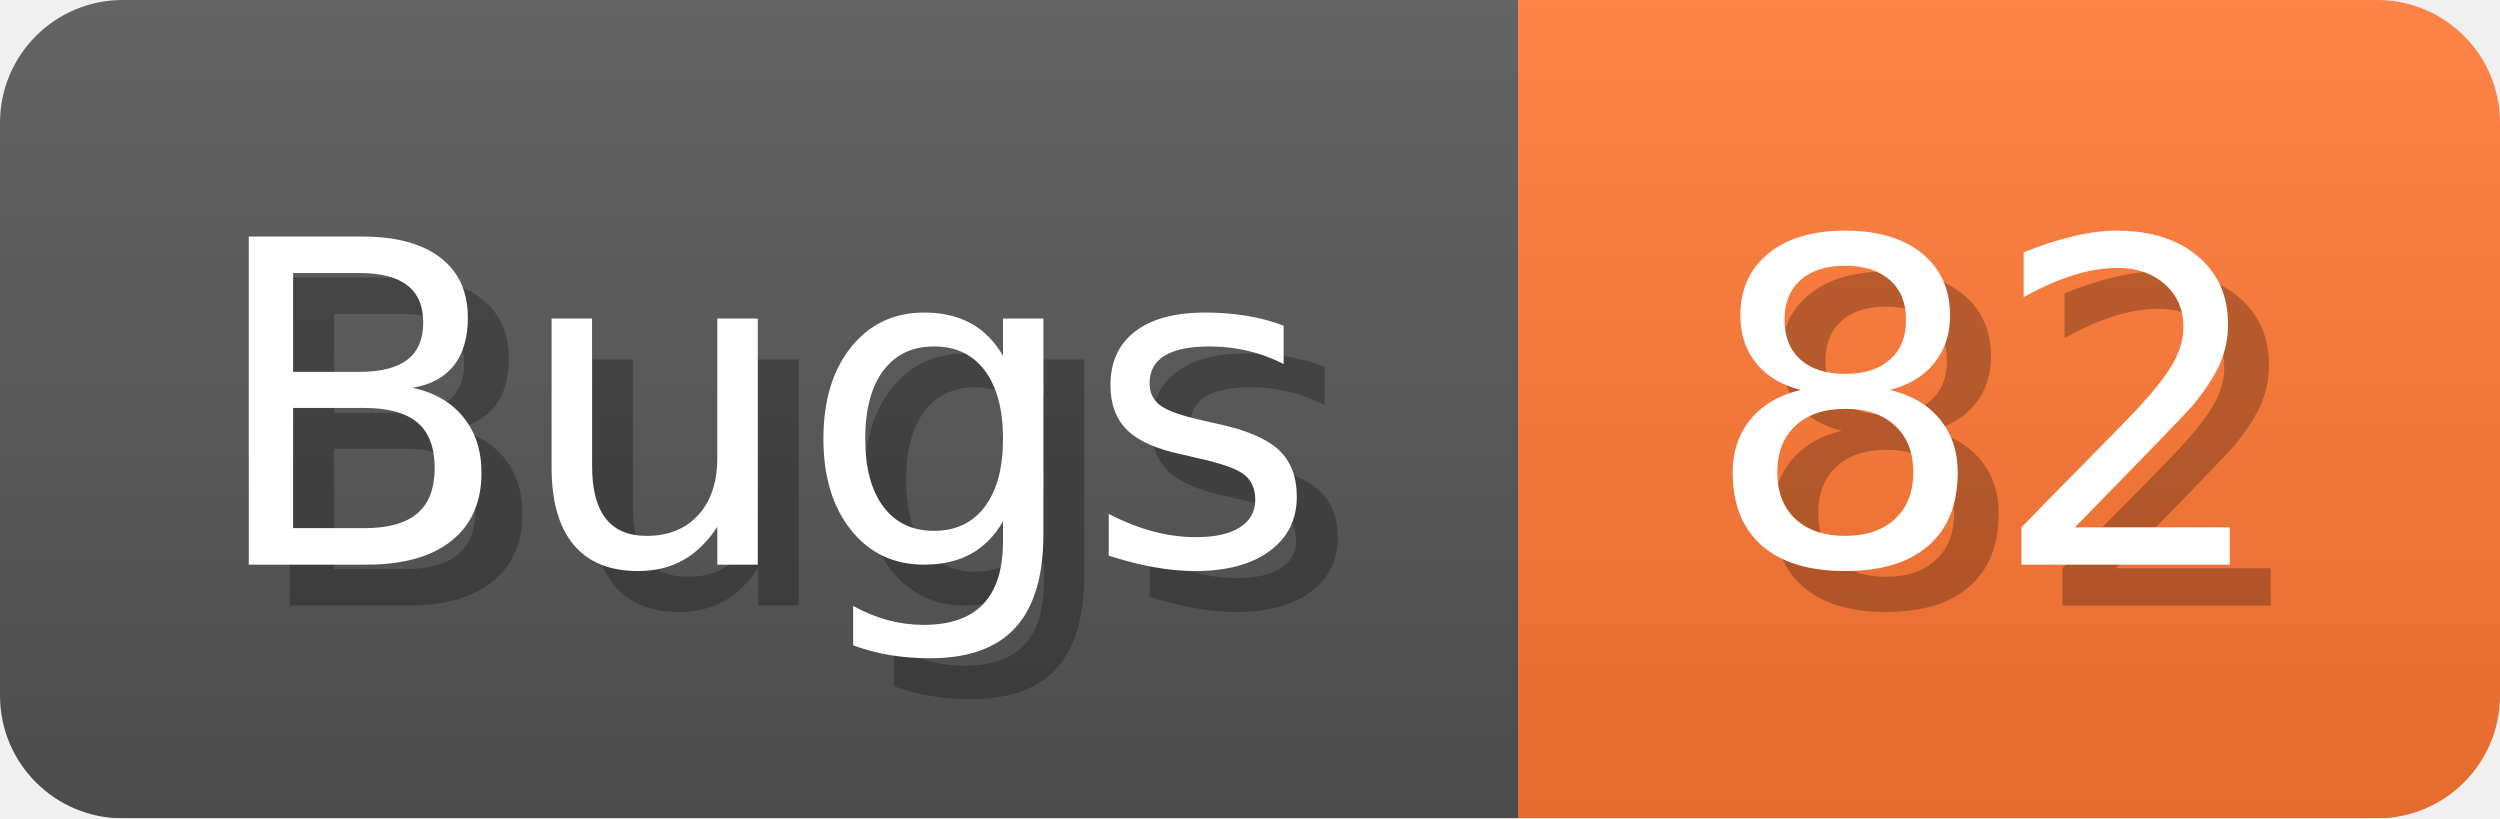
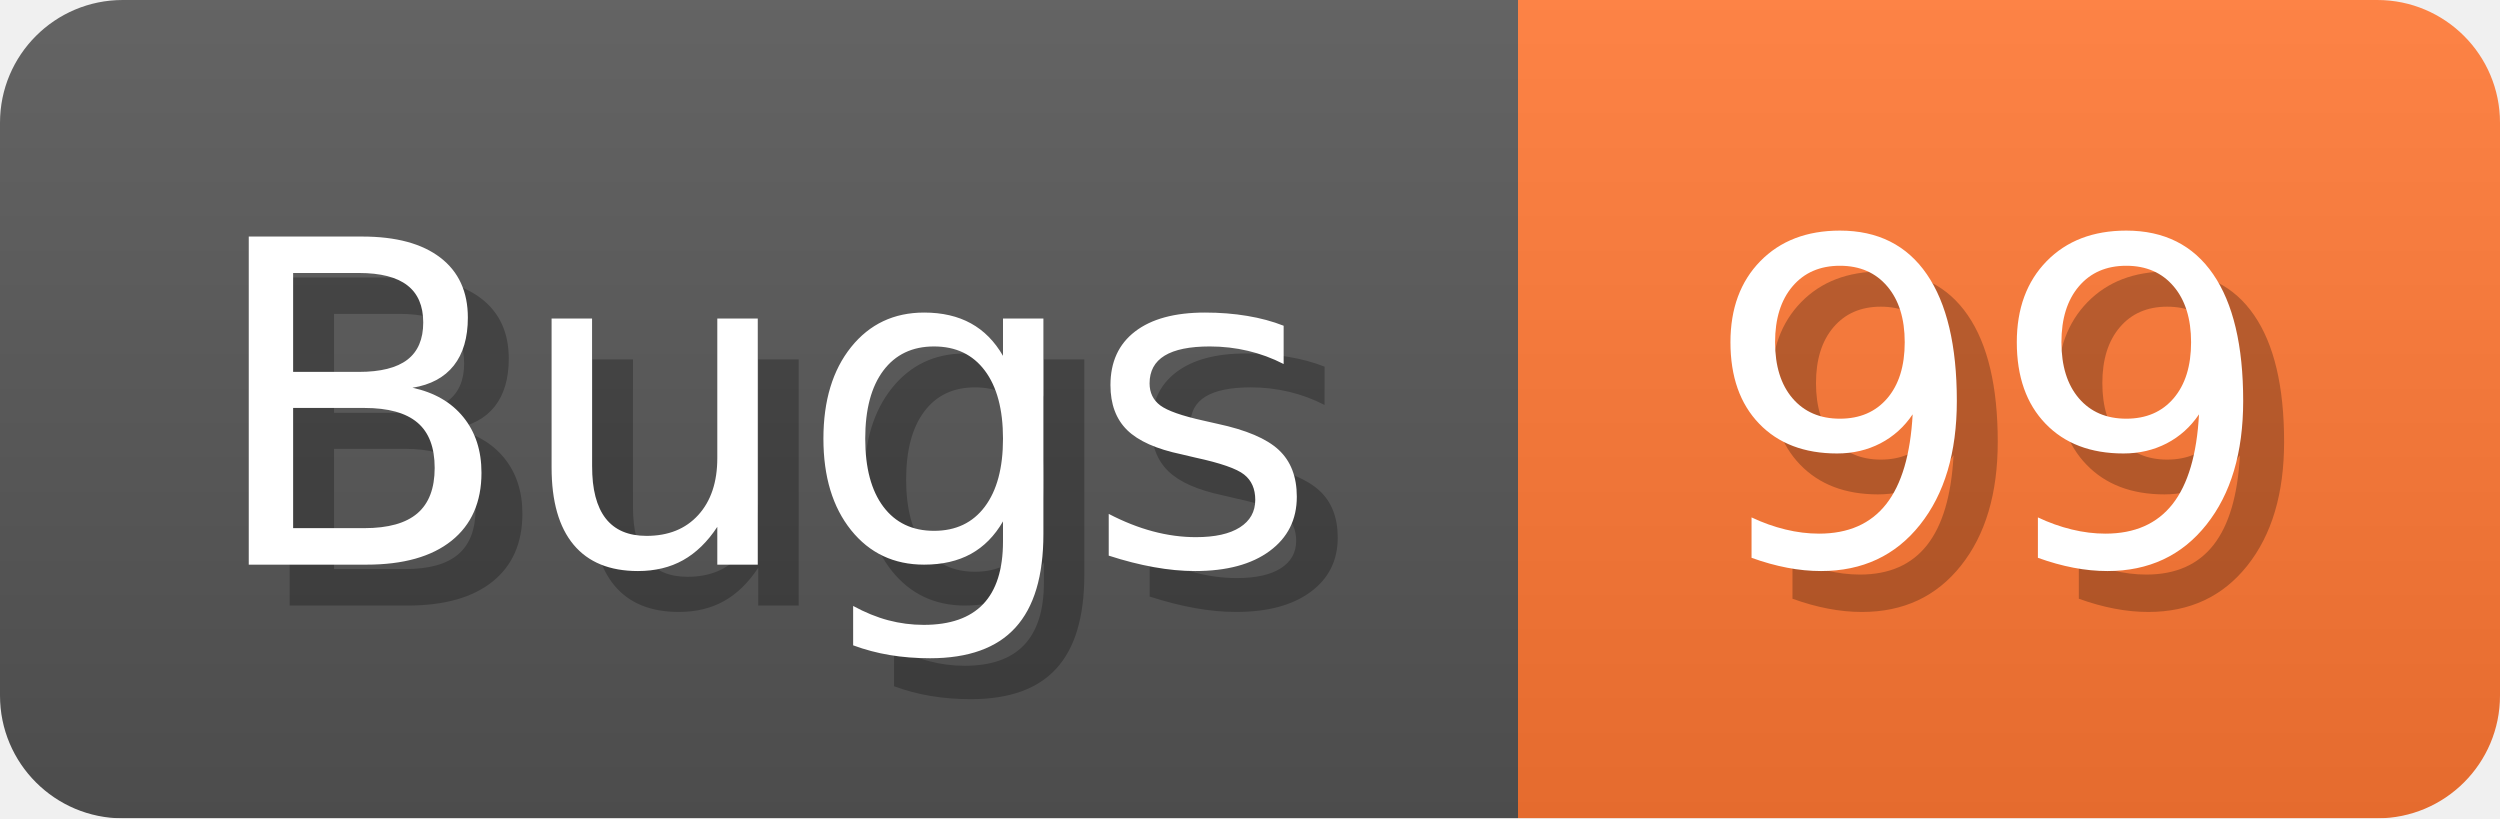
- <svg xmlns="http://www.w3.org/2000/svg" width="61.1" height="20" viewBox="0 0 611 200" role="img" aria-label="Bugs: 82">
+ <svg xmlns="http://www.w3.org/2000/svg" width="61.1" height="20" viewBox="0 0 611 200" role="img" aria-label="Bugs: 99">
  <linearGradient id="a" x2="0" y2="100%">
    <stop offset="0" stop-opacity=".1" stop-color="#EEE" />
    <stop offset="1" stop-opacity=".1" />
  </linearGradient>
  <mask id="m">
    <rect width="611" height="200" rx="30" fill="#FFF" />
  </mask>
  <g mask="url(#m)">
    <rect width="371" height="200" fill="#555" />
    <rect width="240" height="200" fill="#F73" x="371" />
    <rect width="611" height="200" fill="url(#a)" />
  </g>
  <g aria-hidden="true" fill="#fff" text-anchor="start" font-family="Verdana,DejaVu Sans,sans-serif" font-size="110">
    <text x="60" y="148" textLength="271" fill="#000" opacity="0.25">Bugs</text>
    <text x="50" y="138" textLength="271">Bugs</text>
-     <text x="426" y="148" textLength="140" fill="#000" opacity="0.25">82</text>
-     <text x="416" y="138" textLength="140">82</text>
+     <text x="426" y="148" textLength="140" fill="#000" opacity="0.25">99</text>
+     <text x="416" y="138" textLength="140">99</text>
  </g>
</svg>
